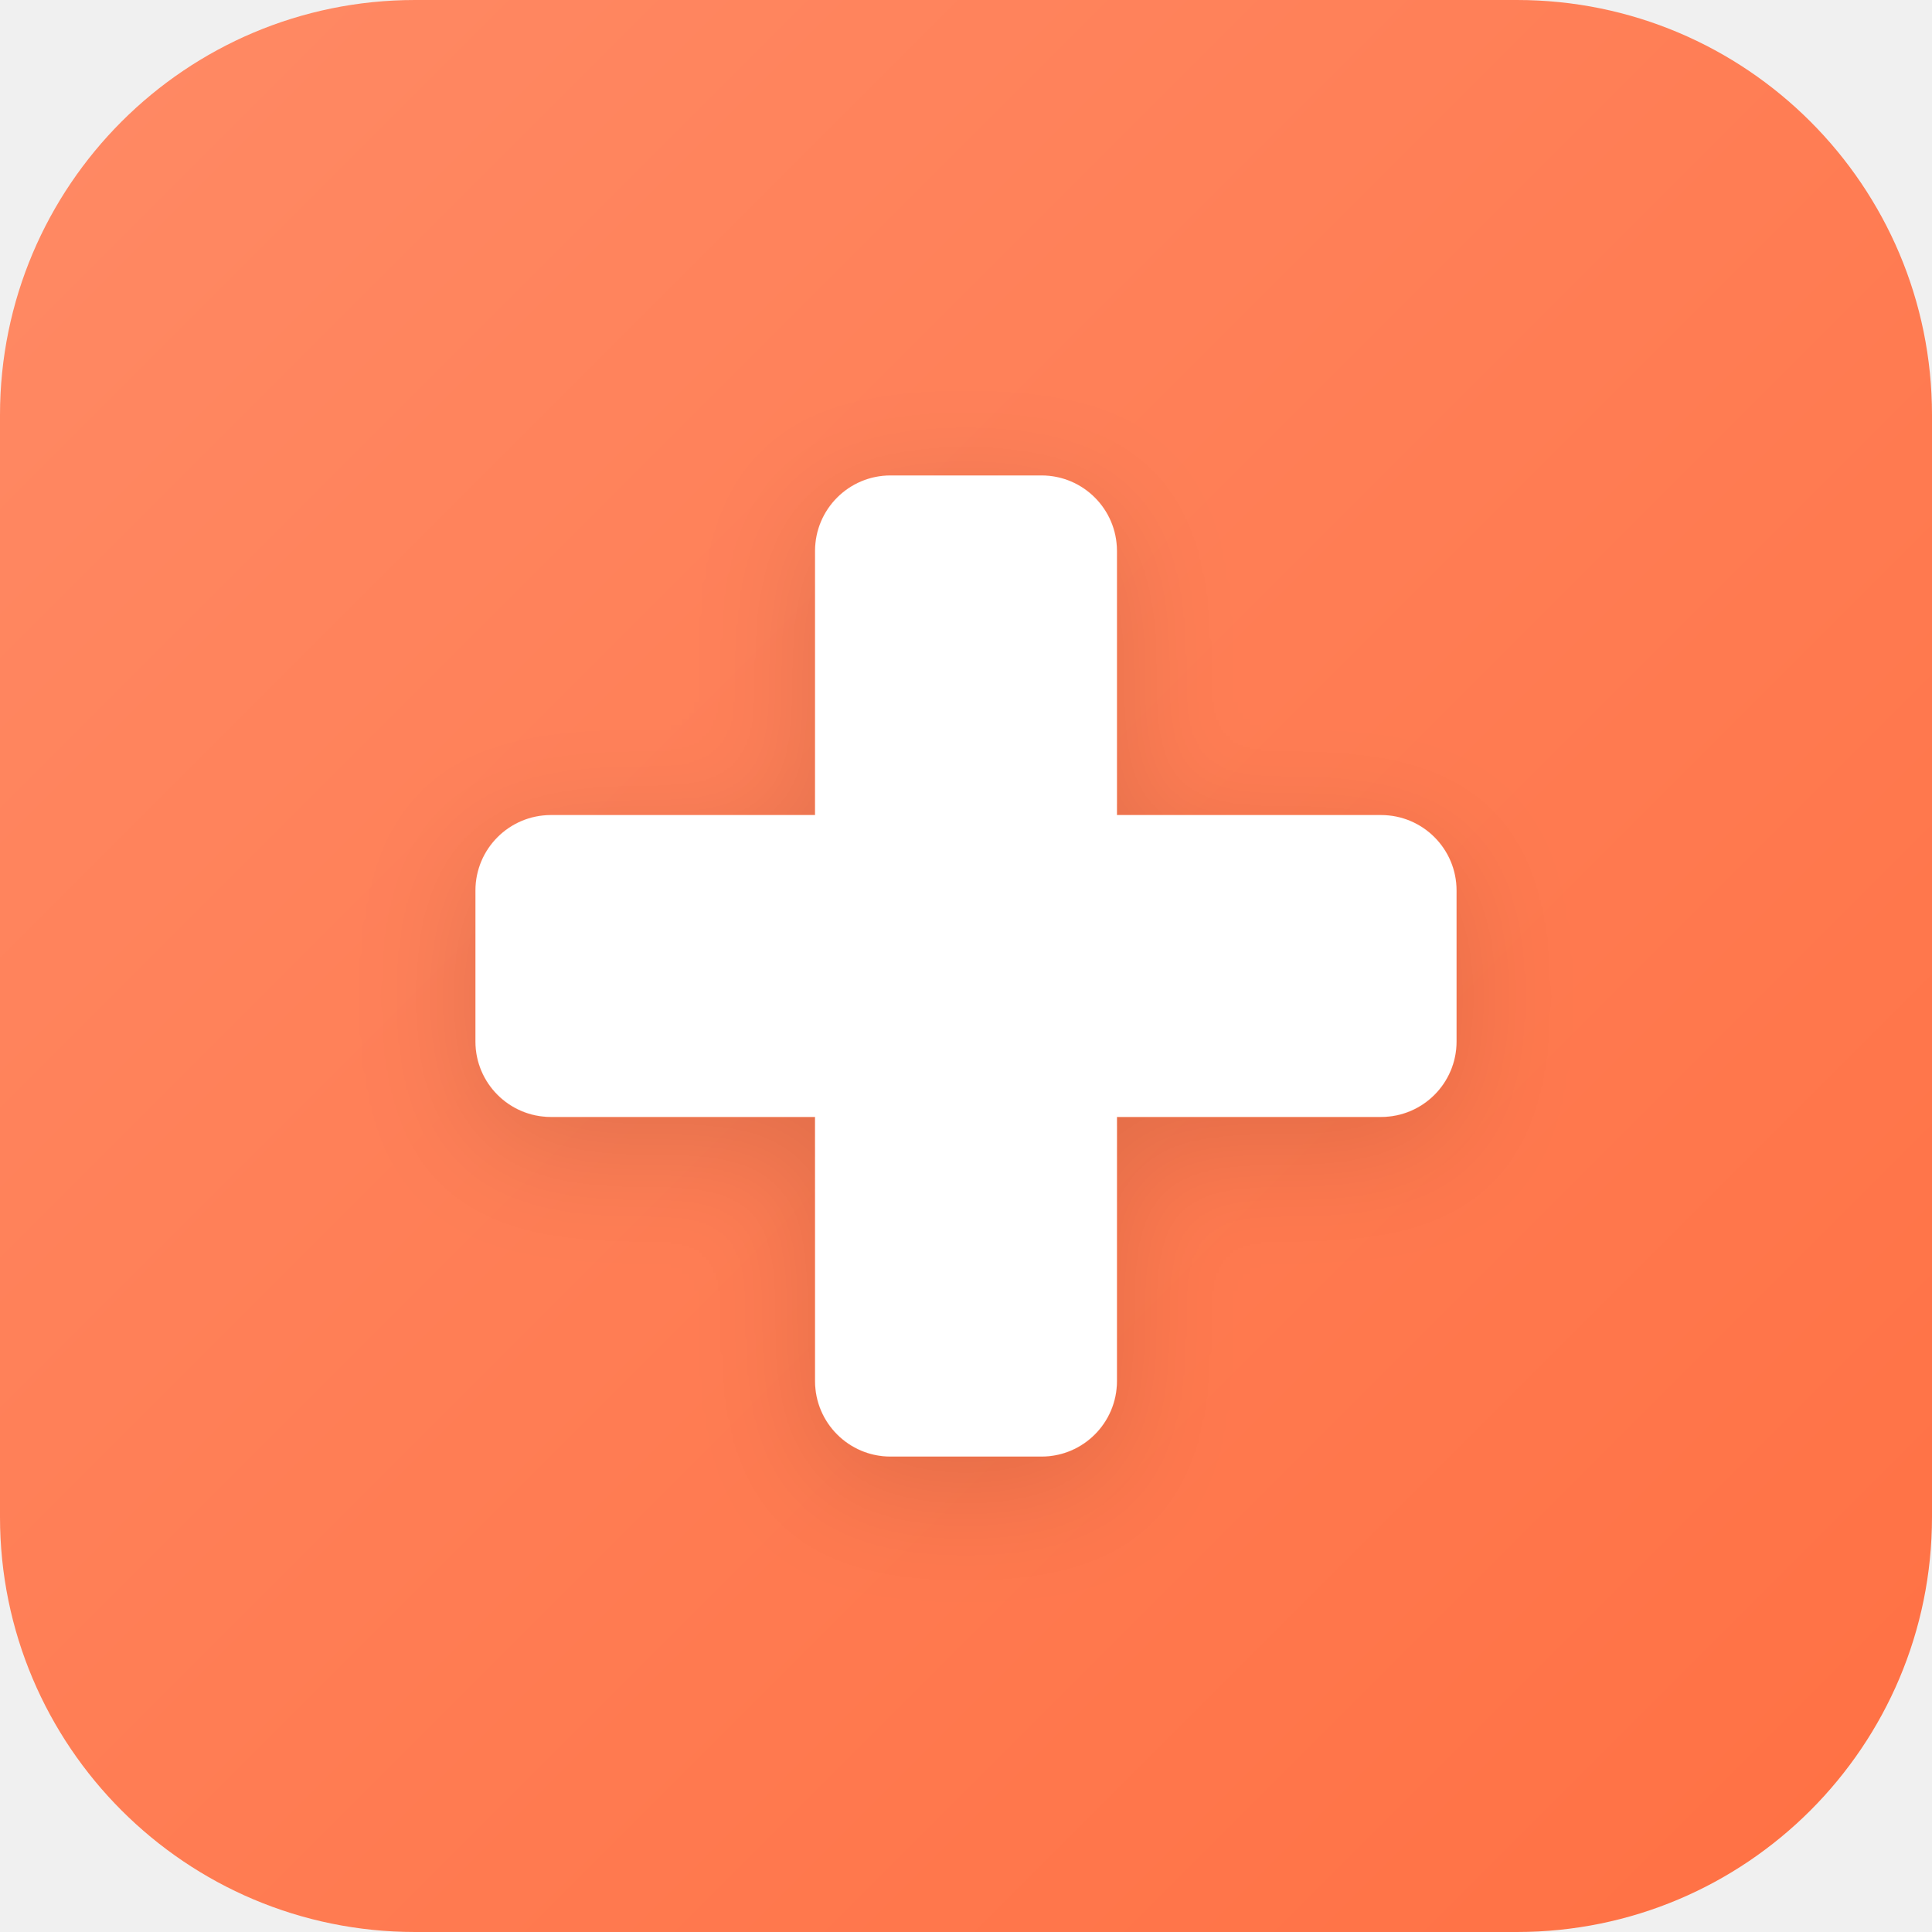
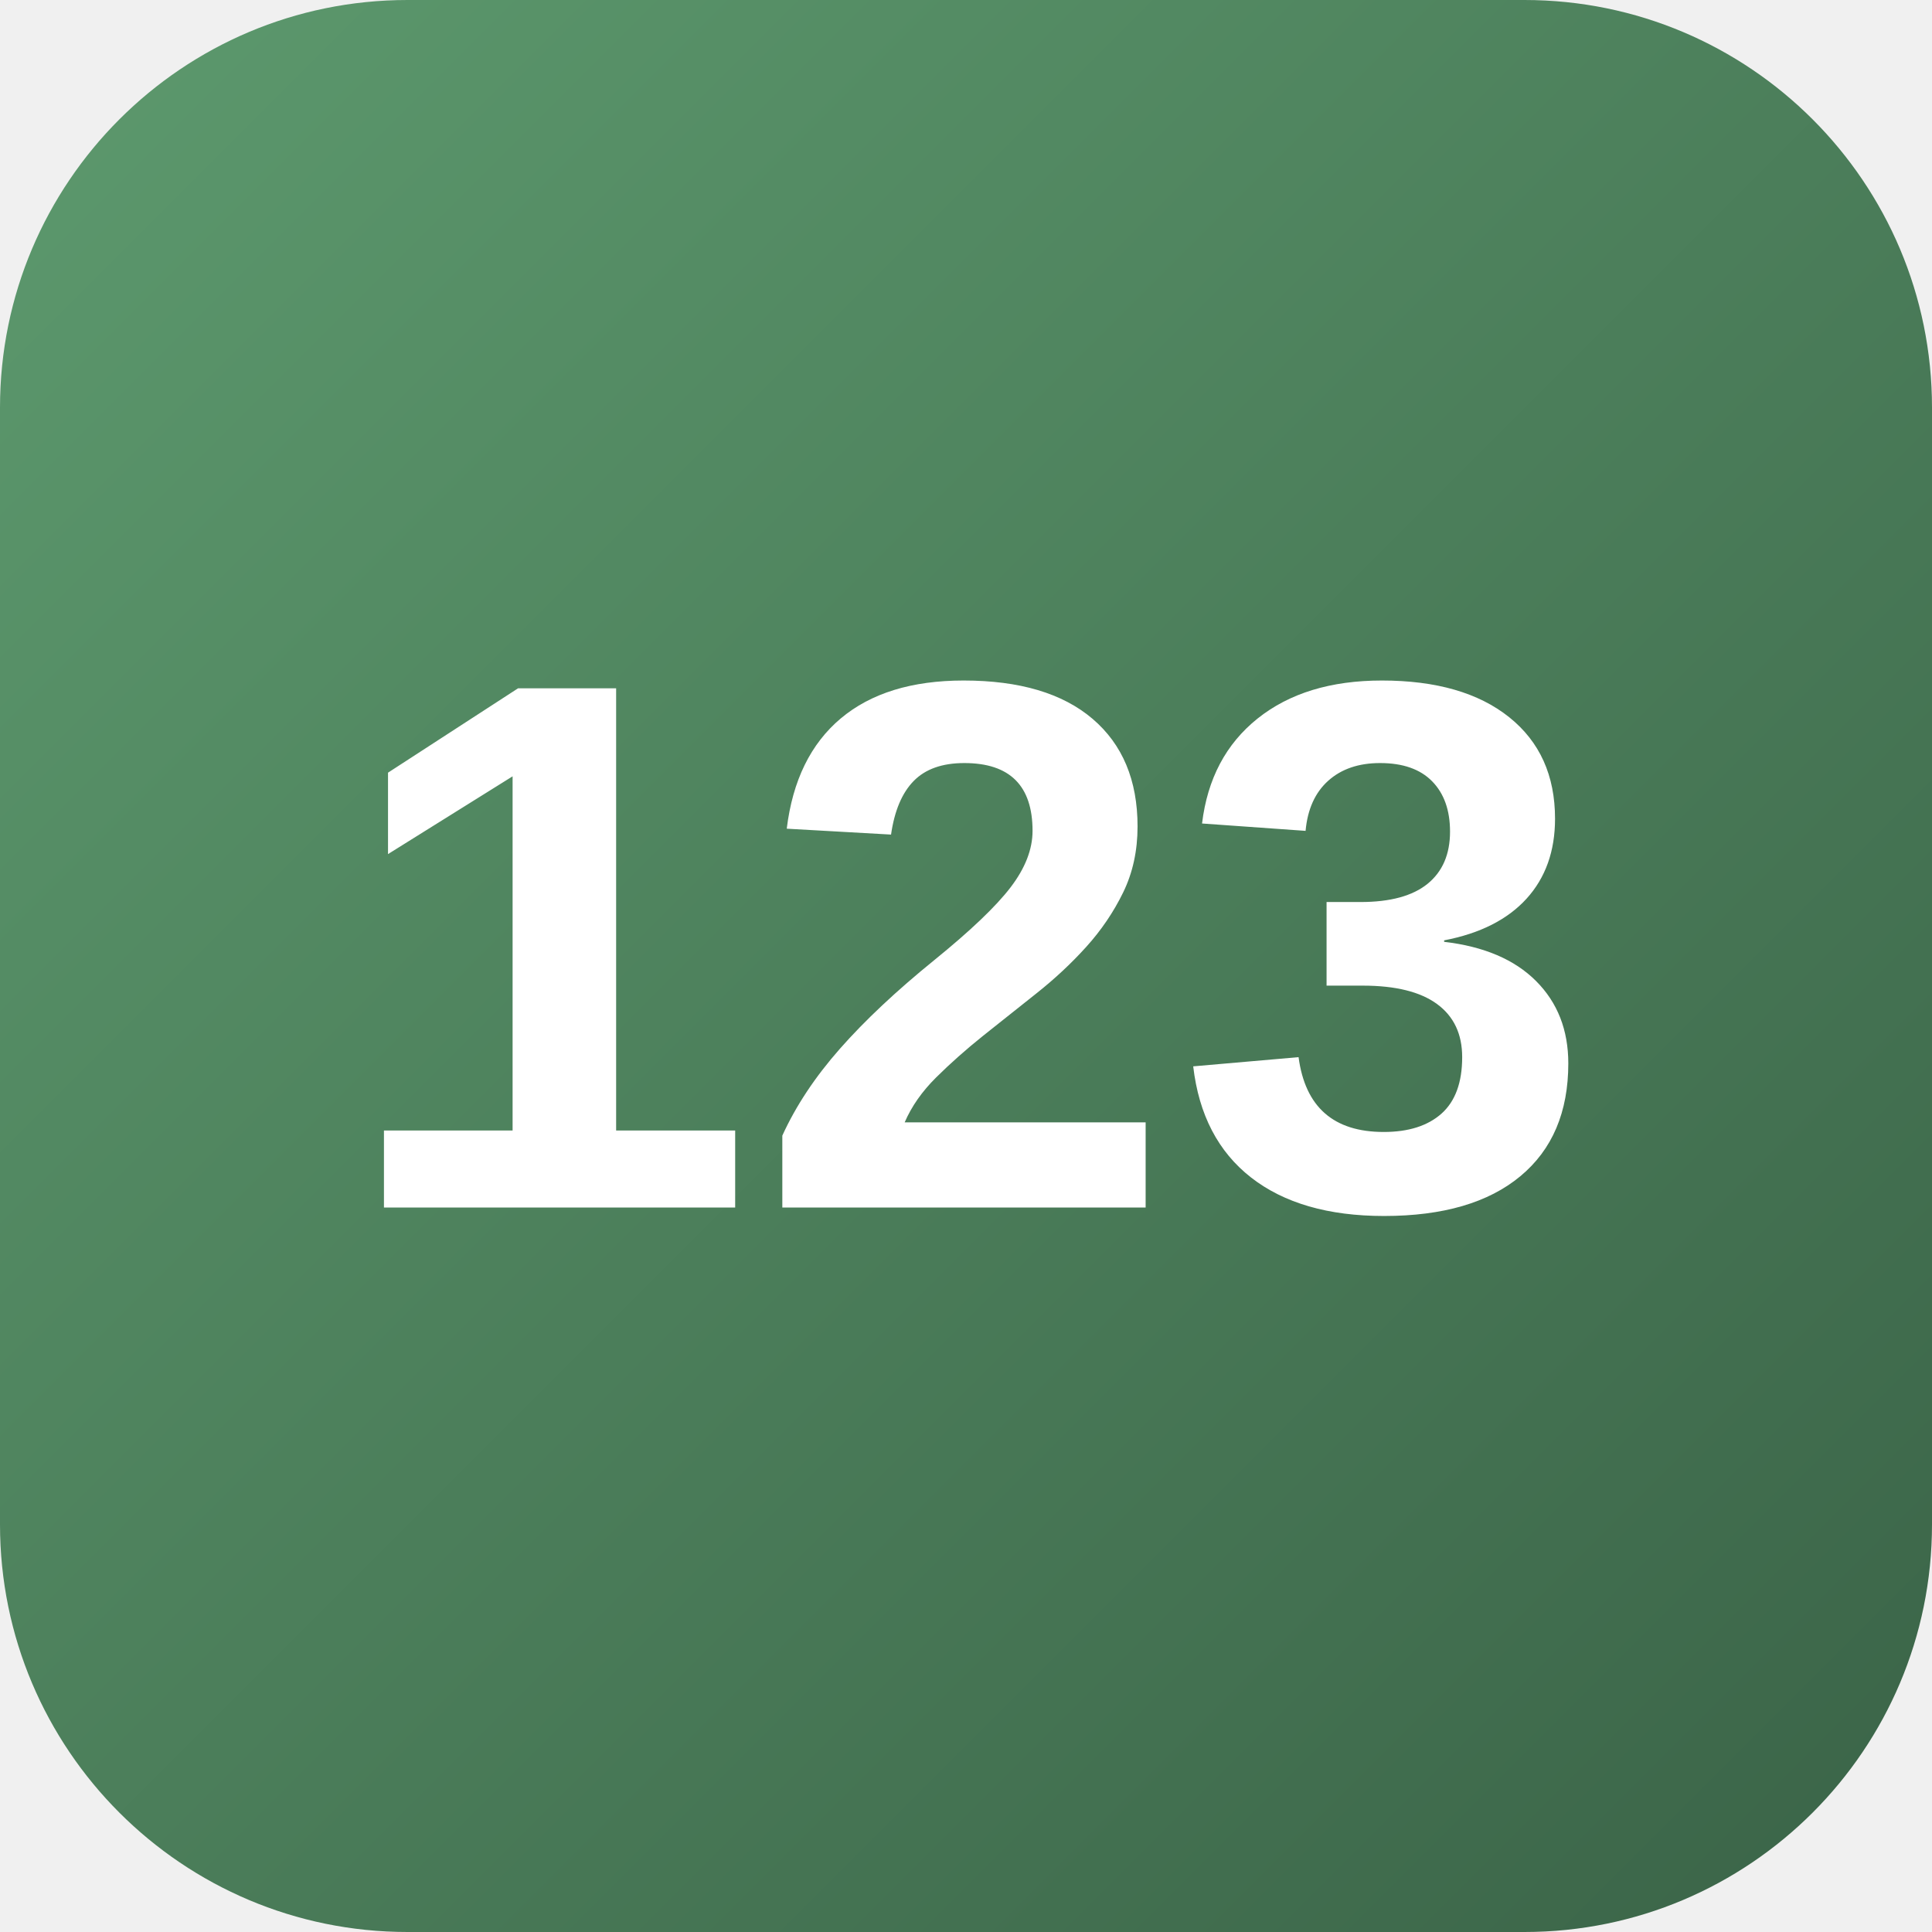
<svg xmlns="http://www.w3.org/2000/svg" viewBox="0 0 512 512">
  <defs>
-     <linearGradient id="bgGradient" x1="0%" y1="0%" x2="100%" y2="100%">
-       <stop offset="0%" stop-color="#FF8A65" />
-       <stop offset="100%" stop-color="#FF7043" />
+     <linearGradient id="bg" x1="0%" y1="0%" x2="100%" y2="100%">
+       <stop offset="0%" style="stop-color:#5D9A6E" />
+       <stop offset="100%" style="stop-color:#3A6347" />
    </linearGradient>
-     <filter id="shadow" x="-50%" y="-50%" width="200%" height="200%">
-       <feDropShadow dx="0" dy="8" stdDeviation="16" flood-color="#000" flood-opacity="0.12" />
-     </filter>
  </defs>
-   <rect width="512" height="512" fill="url(#bgGradient)" rx="110" ry="110" />
-   <g filter="url(#shadow)">
-     <rect x="216" y="126" width="80" height="260" rx="20" fill="white" />
-     <rect x="126" y="216" width="260" height="80" rx="20" fill="white" />
-   </g>
+   <rect width="512" height="512" rx="108" fill="url(#bg)" />
+   <text x="256" y="320" font-family="SF Pro Display, -apple-system, Arial, sans-serif" font-size="200" font-weight="700" fill="white" text-anchor="middle">123</text>
</svg>
